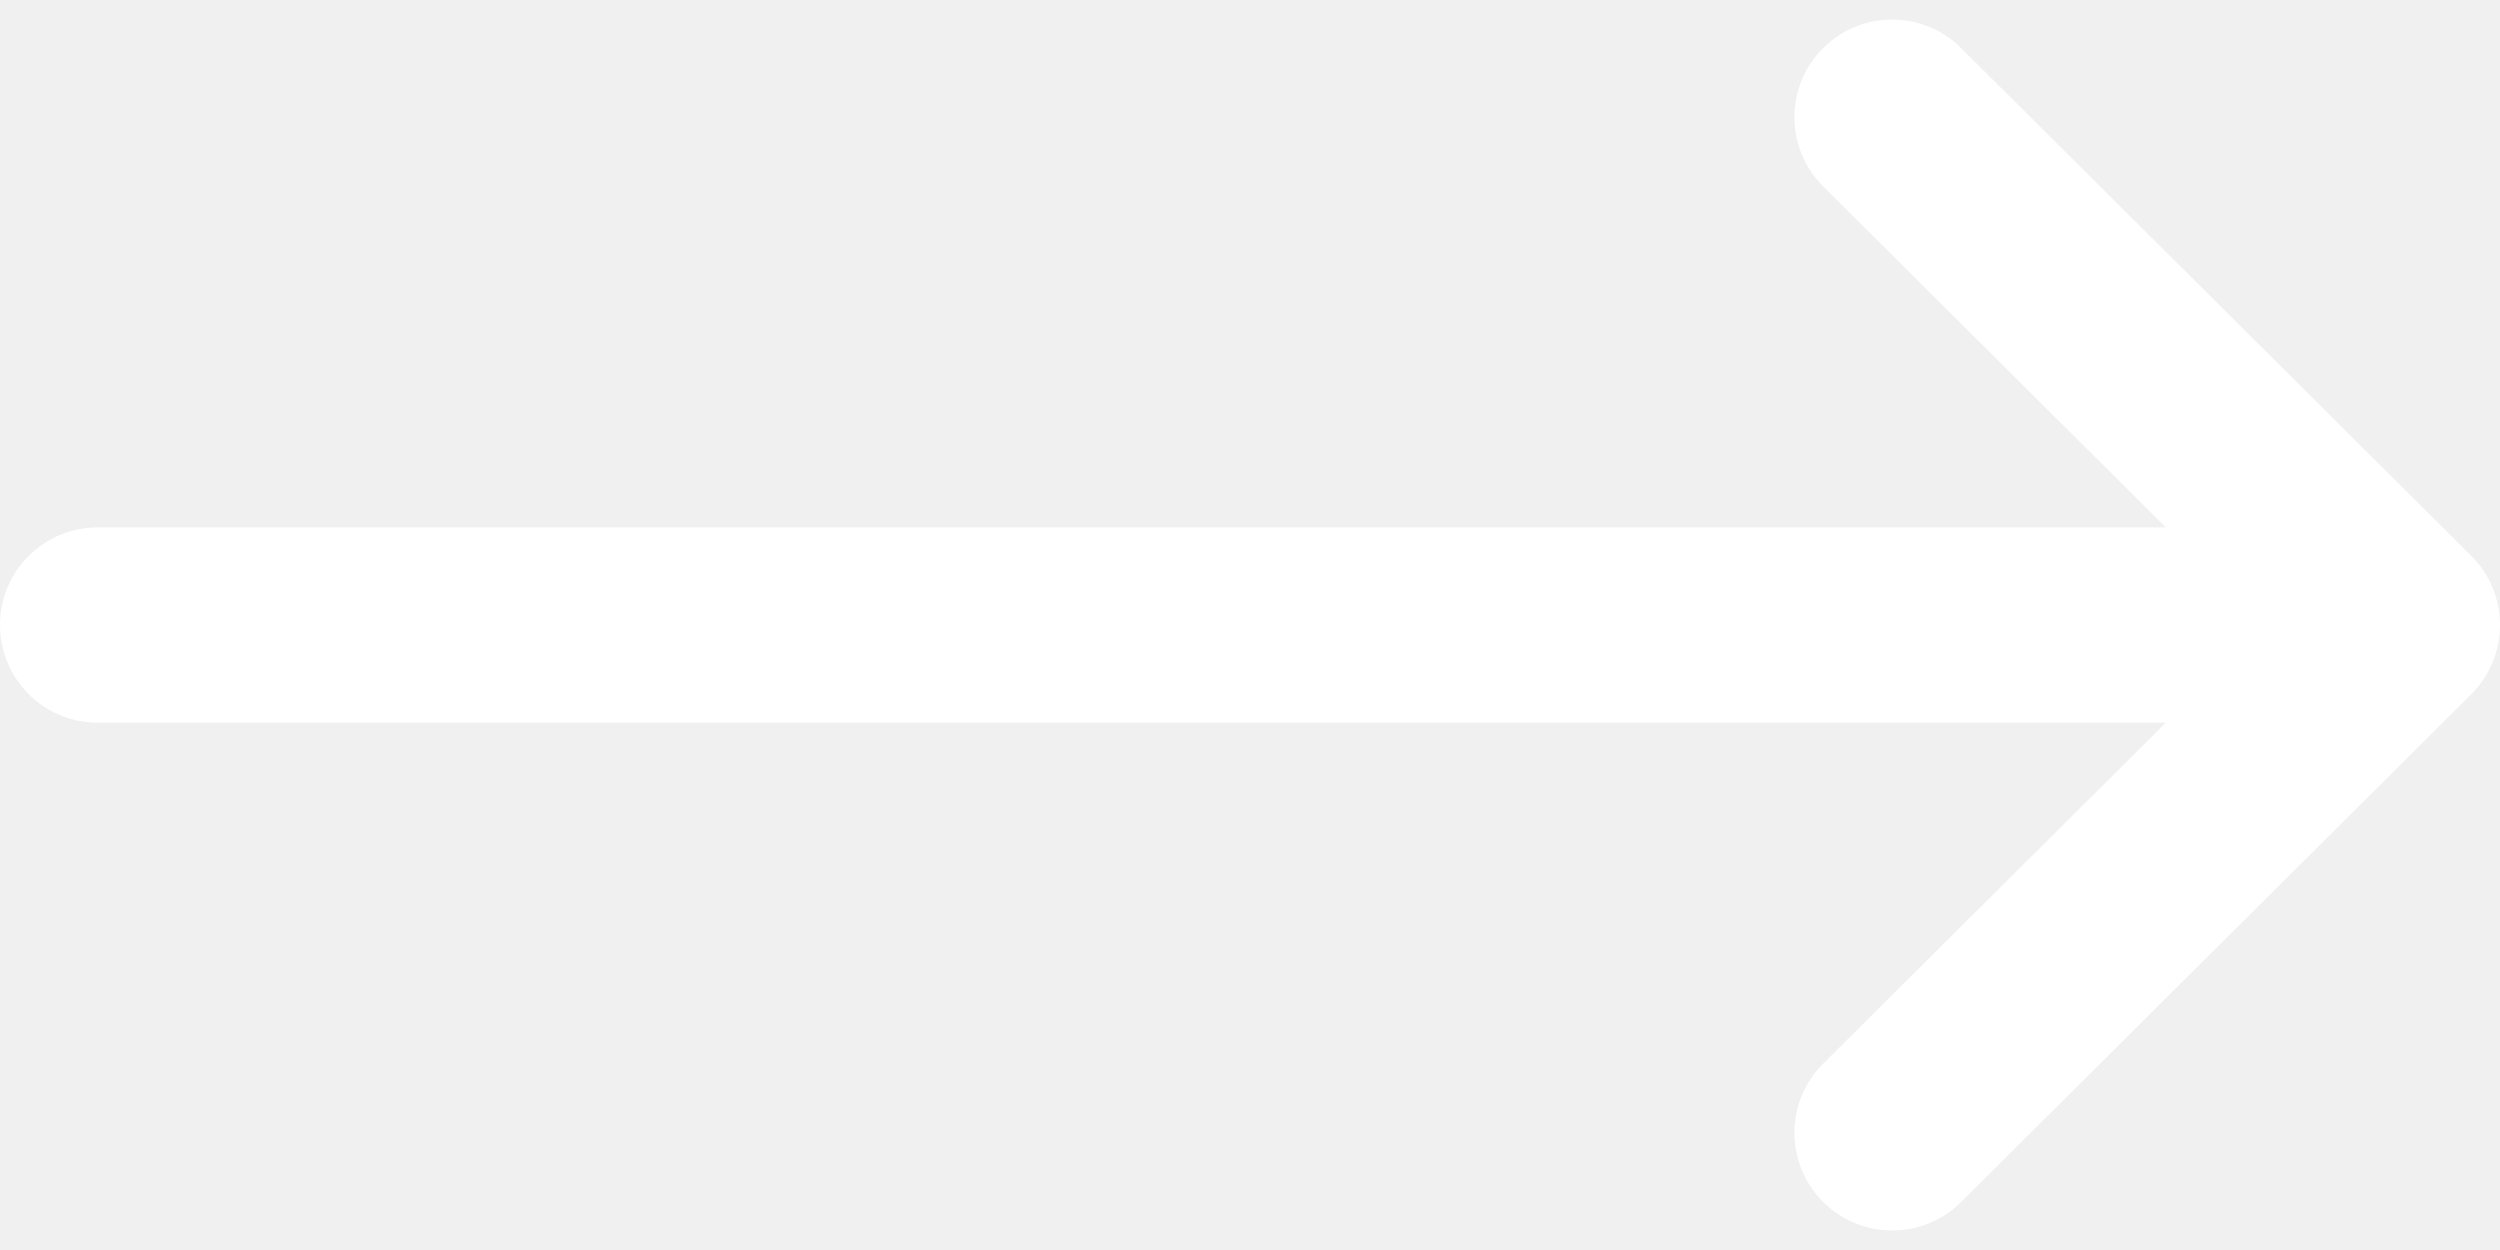
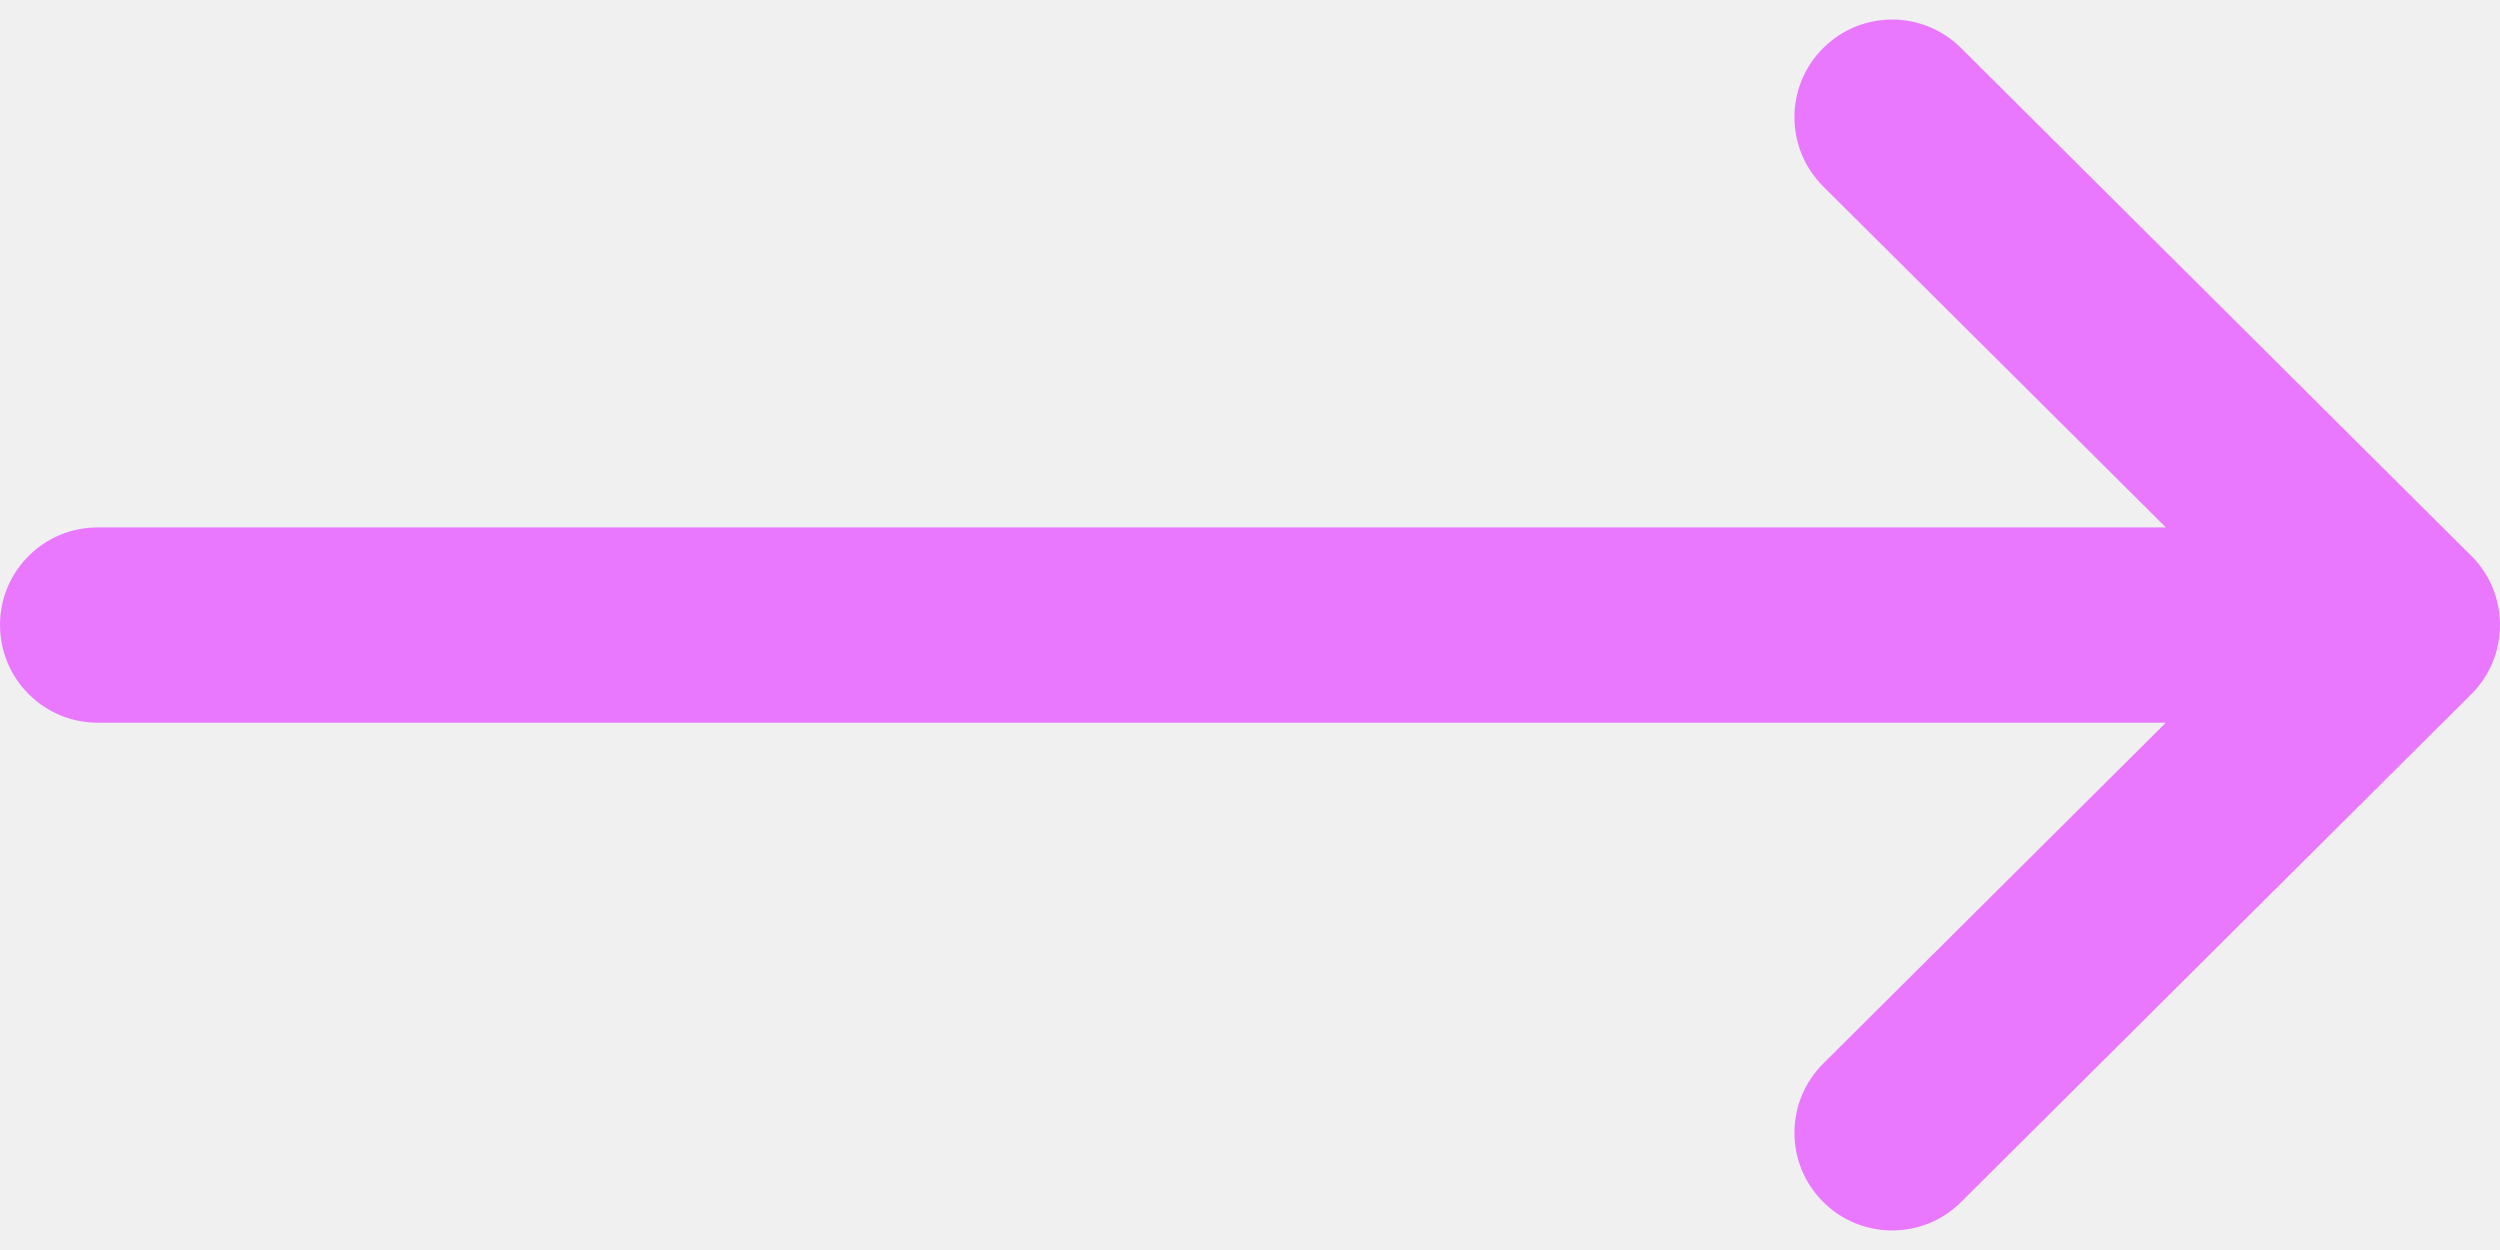
<svg xmlns="http://www.w3.org/2000/svg" width="24" height="12" viewBox="0 0 24 12" fill="none">
-   <path d="M23.725 6.664C23.725 6.664 23.724 6.664 23.724 6.665L18.826 11.54C18.459 11.905 17.865 11.903 17.5 11.536C17.134 11.169 17.136 10.576 17.503 10.21L20.792 6.938L0.938 6.938C0.42 6.938 4.62879e-07 6.518 5.08144e-07 6C5.5341e-07 5.482 0.42 5.063 0.938 5.063L20.792 5.063L17.503 1.79C17.136 1.424 17.134 0.831 17.5 0.464C17.865 0.097 18.459 0.095 18.826 0.461L23.724 5.336C23.724 5.336 23.725 5.336 23.725 5.336C24.092 5.703 24.091 6.298 23.725 6.664Z" fill="white" />
+   <path d="M23.725 6.664C23.725 6.664 23.724 6.664 23.724 6.665L18.826 11.54C18.459 11.905 17.865 11.903 17.5 11.536C17.134 11.169 17.136 10.576 17.503 10.21L20.792 6.938L0.938 6.938C0.42 6.938 4.62879e-07 6.518 5.08144e-07 6C5.5341e-07 5.482 0.42 5.063 0.938 5.063L20.792 5.063L17.503 1.79C17.136 1.424 17.134 0.831 17.5 0.464C17.865 0.097 18.459 0.095 18.826 0.461L23.724 5.336C23.724 5.336 23.725 5.336 23.725 5.336C24.092 5.703 24.091 6.298 23.725 6.664Z" fill="#E978FE" />
</svg>
